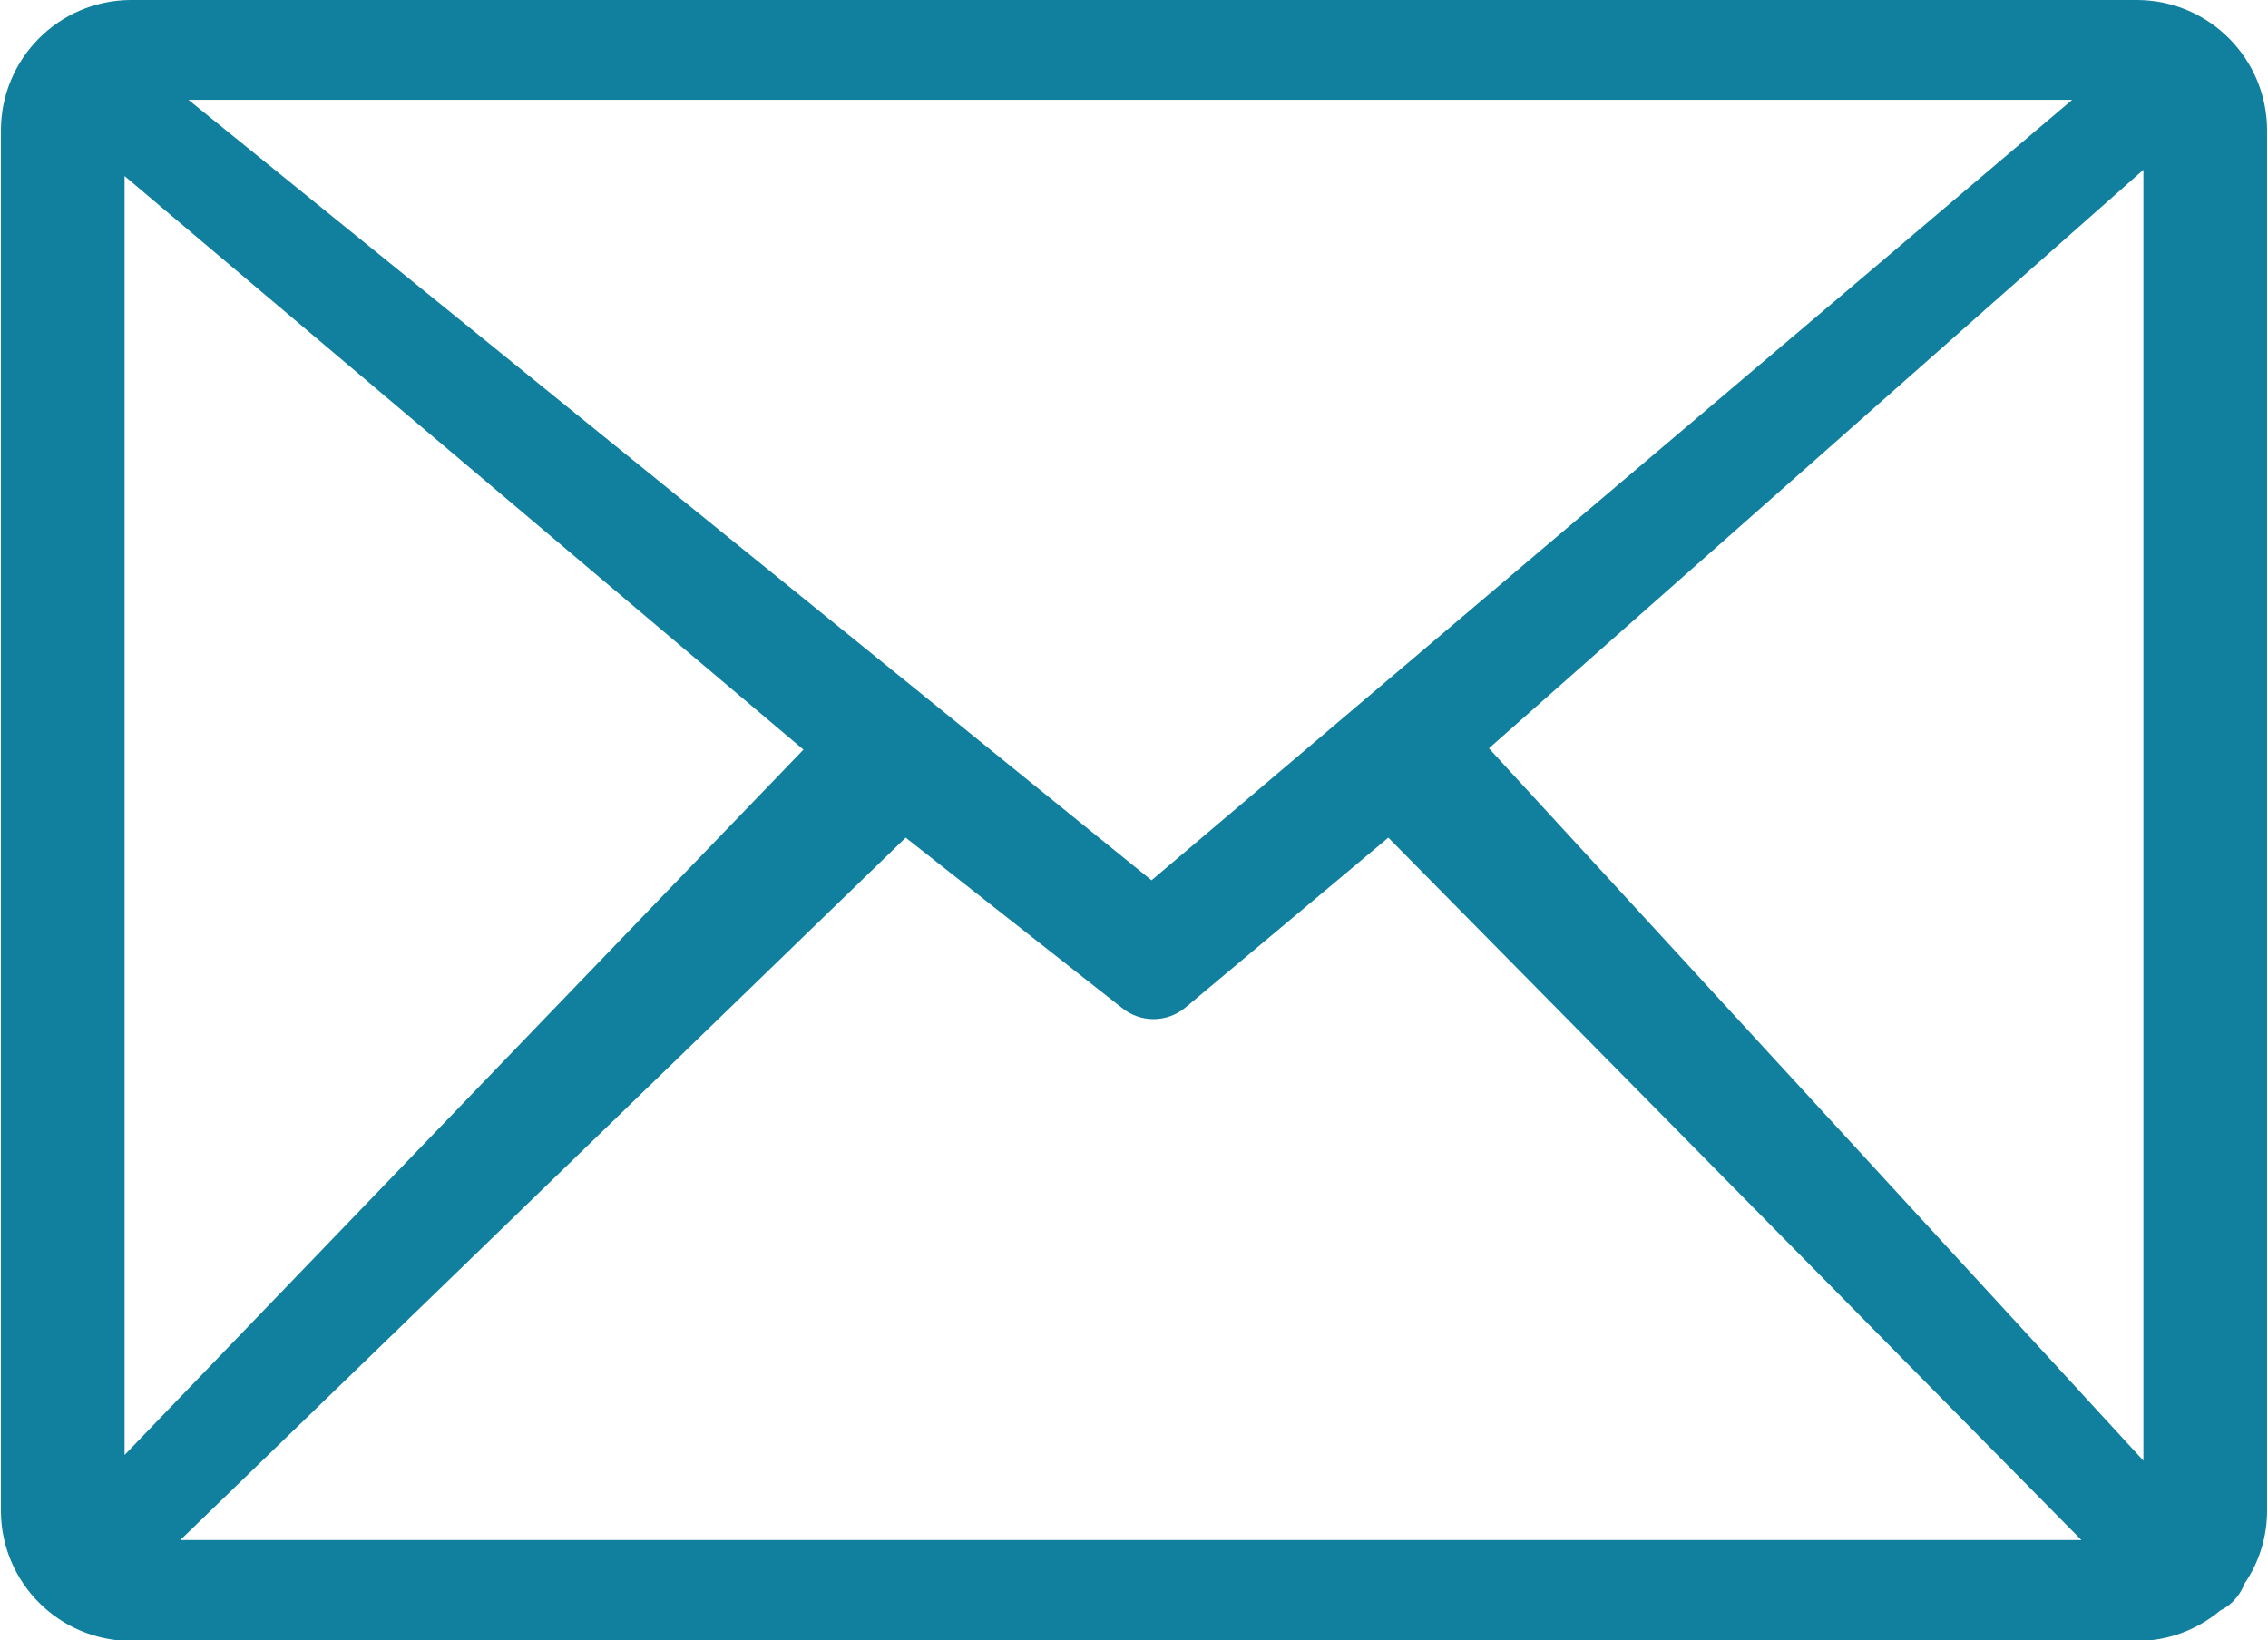
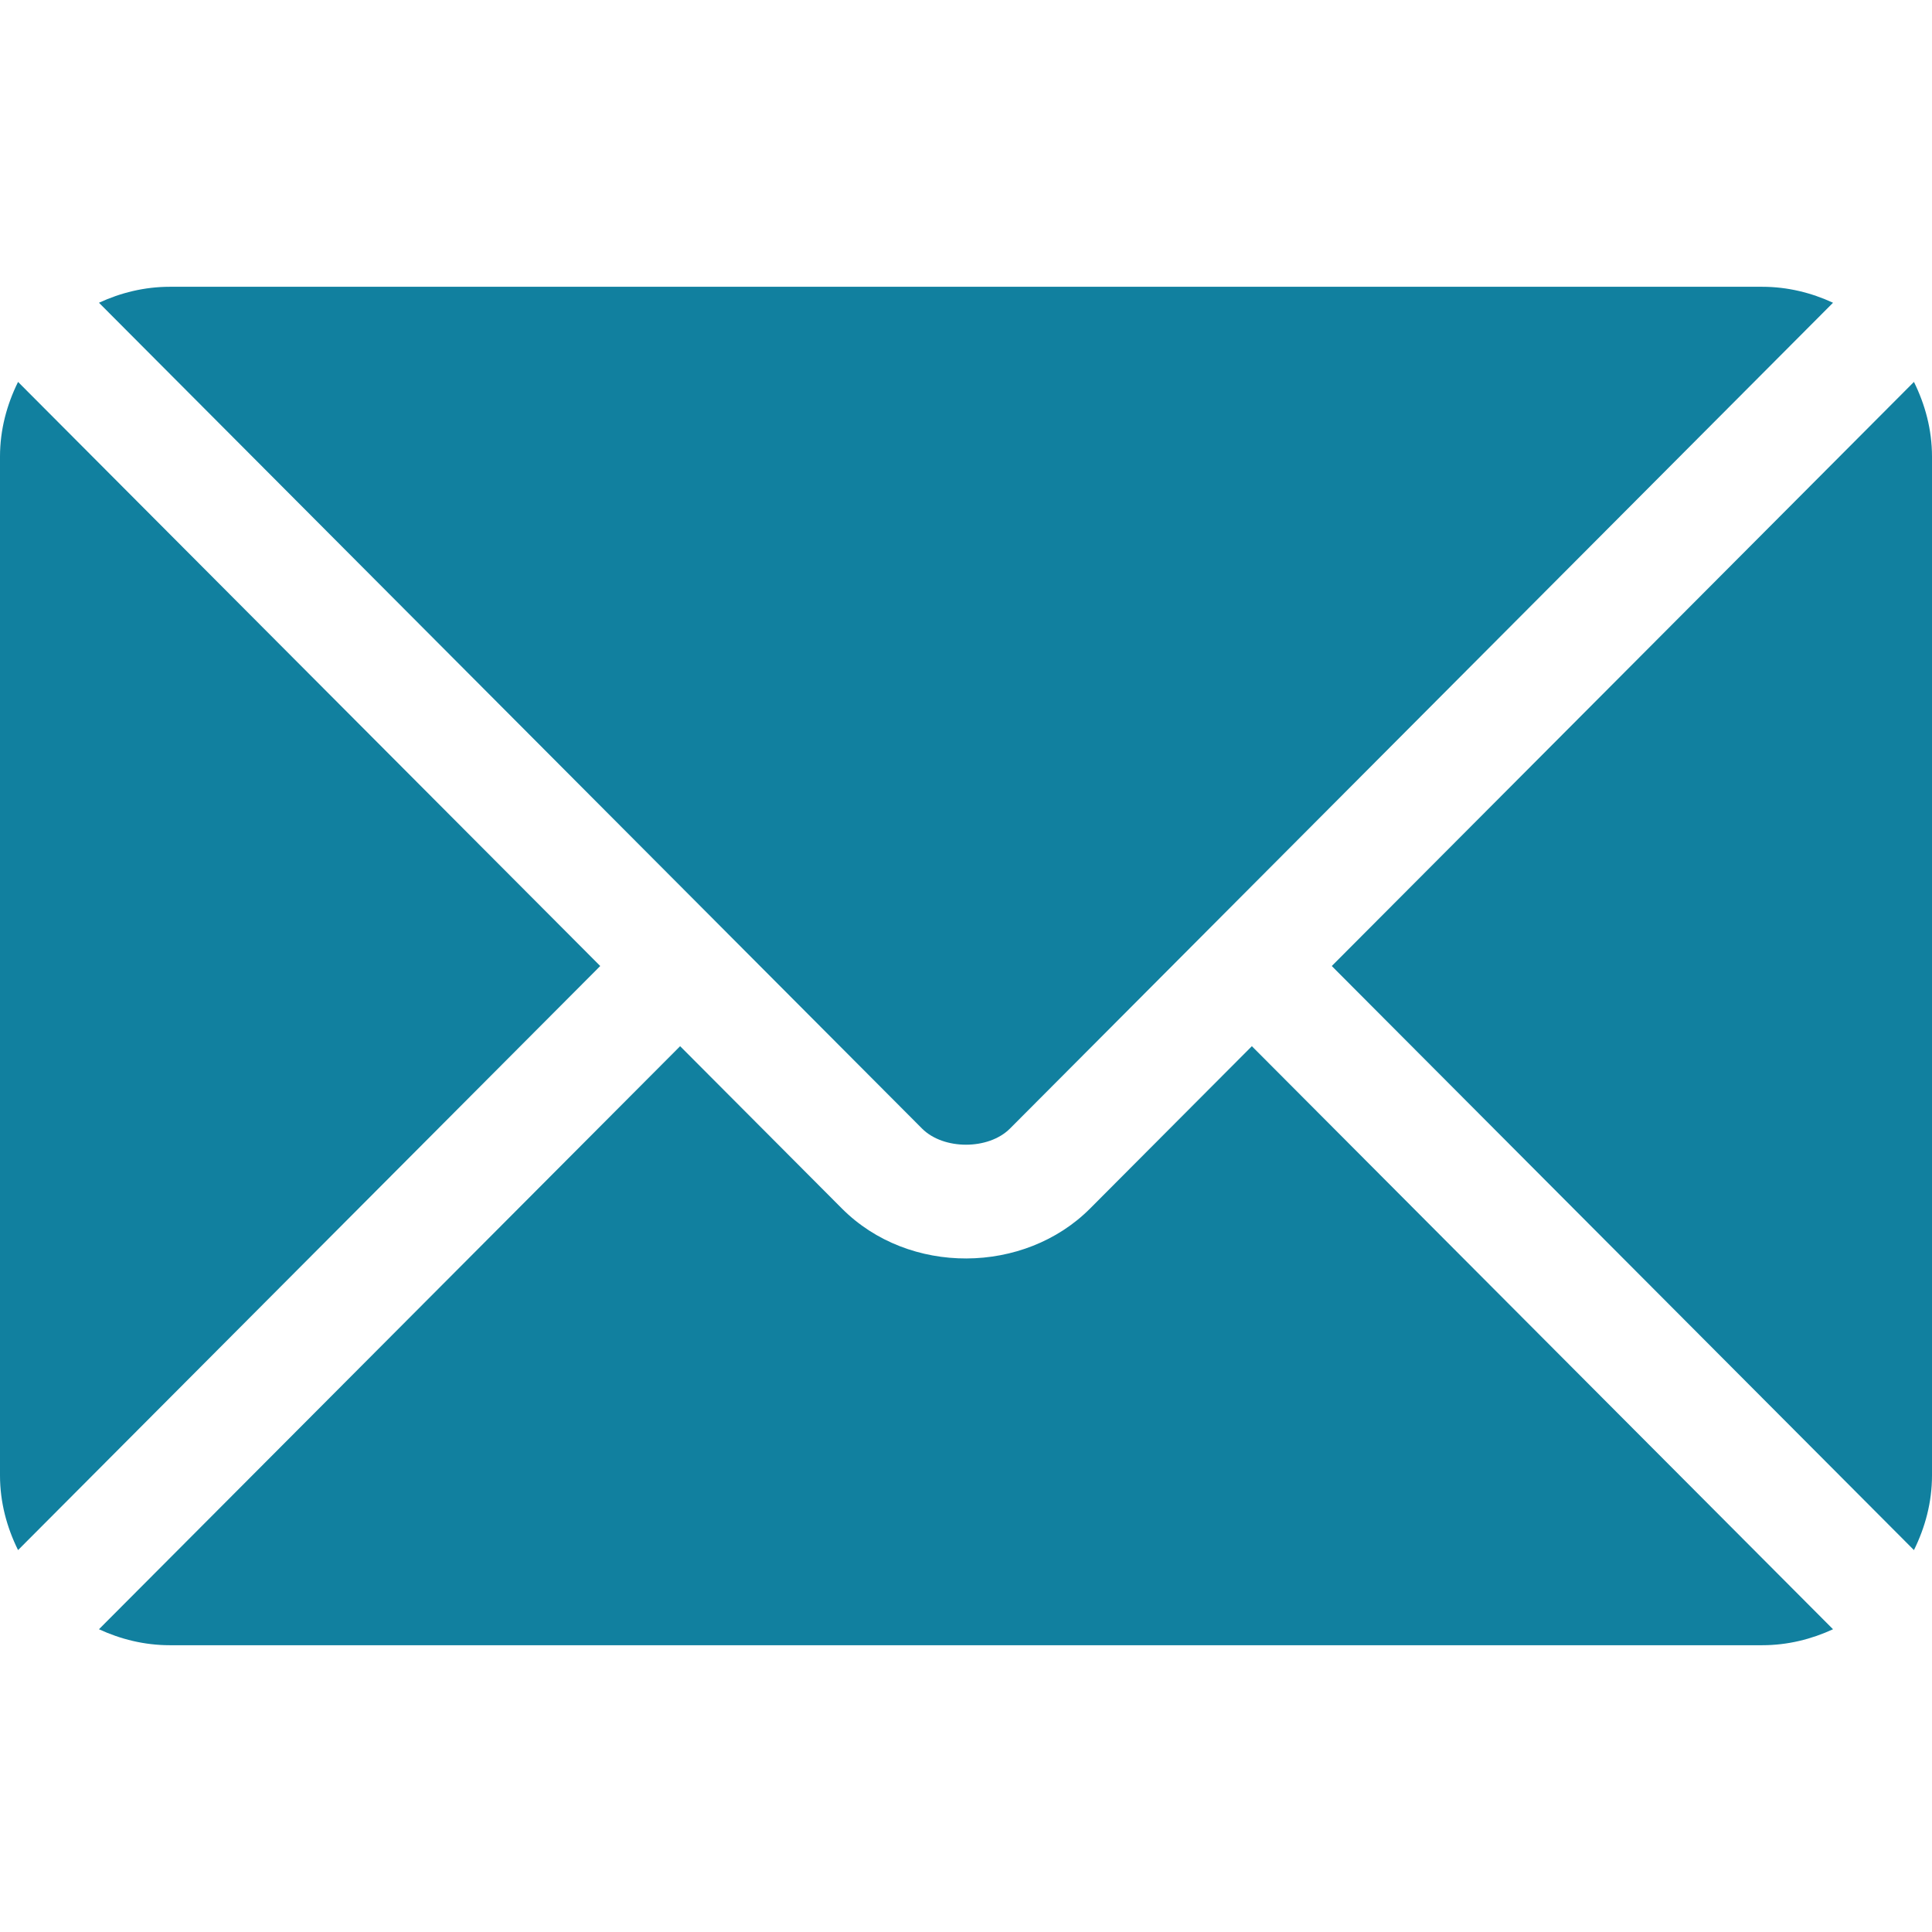
- <svg xmlns="http://www.w3.org/2000/svg" id="Layer_1" data-name="Layer 1" viewBox="0 0 122.88 88.86">
-   <path fill="#11809F" d="M7.05,0H115.83a7.07,7.07,0,0,1,7,7.05V81.81a7,7,0,0,1-1.22,4,2.78,2.78,0,0,1-.66,1,2.62,2.62,0,0,1-.66.46,7,7,0,0,1-4.51,1.65H7.05a7.07,7.07,0,0,1-7-7V7.05A7.07,7.07,0,0,1,7.05,0Zm-.3,78.84L43.53,40.62,6.75,9.54v69.3ZM49.07,45.39,9.77,83.45h103L75.22,45.39l-11,9.21h0a2.7,2.7,0,0,1-3.45,0L49.07,45.39Zm31.6-4.84,35.46,38.6V9.2L80.67,40.55ZM10.21,5.41,62.39,47.7,112.27,5.41Z" />
+ <svg xmlns="http://www.w3.org/2000/svg" version="1.1" id="Capa_1" x="0px" y="0px" viewBox="0 0 512 512" style="enable-background:new 0 0 512 512;" xml:space="preserve">
+   <g>
+     <g>
+       <path fill="#11809F" d="M331.756,277.251l-42.881,43.026c-17.389,17.45-47.985,17.826-65.75,0l-42.883-43.026L26.226,431.767    C31.959,434.418,38.28,436,45,436h422c6.72,0,13.039-1.58,18.77-4.232L331.756,277.251z" />
+     </g>
+   </g>
+   <g>
+     <g>
+       <path fill="#11809F" d="M467,76H45c-6.72,0-13.041,1.582-18.772,4.233l164.577,165.123c0.011,0.011,0.024,0.013,0.035,0.024    c0.011,0.011,0.013,0.026,0.013,0.026l53.513,53.69c5.684,5.684,17.586,5.684,23.27,0l53.502-53.681c0,0,0.013-0.024,0.024-0.035    c0,0,0.024-0.013,0.035-0.024L485.77,80.232C480.039,77.58,473.72,76,467,76z" />
+     </g>
+   </g>
+   <g>
+     <g>
+       <path fill="#11809F" d="M4.786,101.212C1.82,107.21,0,113.868,0,121v270c0,7.132,1.818,13.79,4.785,19.788l154.283-154.783L4.786,101.212z" />
+     </g>
+   </g>
+   <g>
+     <g>
+       <path fill="#11809F" d="M507.214,101.21L352.933,256.005L507.214,410.79C510.18,404.792,512,398.134,512,391V121    C512,113.866,510.18,107.208,507.214,101.21z" />
+     </g>
+   </g>
+   <g>
+ </g>
+   <g>
+ </g>
+   <g>
+ </g>
+   <g>
+ </g>
+   <g>
+ </g>
+   <g>
+ </g>
+   <g>
+ </g>
+   <g>
+ </g>
+   <g>
+ </g>
+   <g>
+ </g>
+   <g>
+ </g>
+   <g>
+ </g>
+   <g>
+ </g>
+   <g>
+ </g>
+   <g>
+ </g>
</svg>
